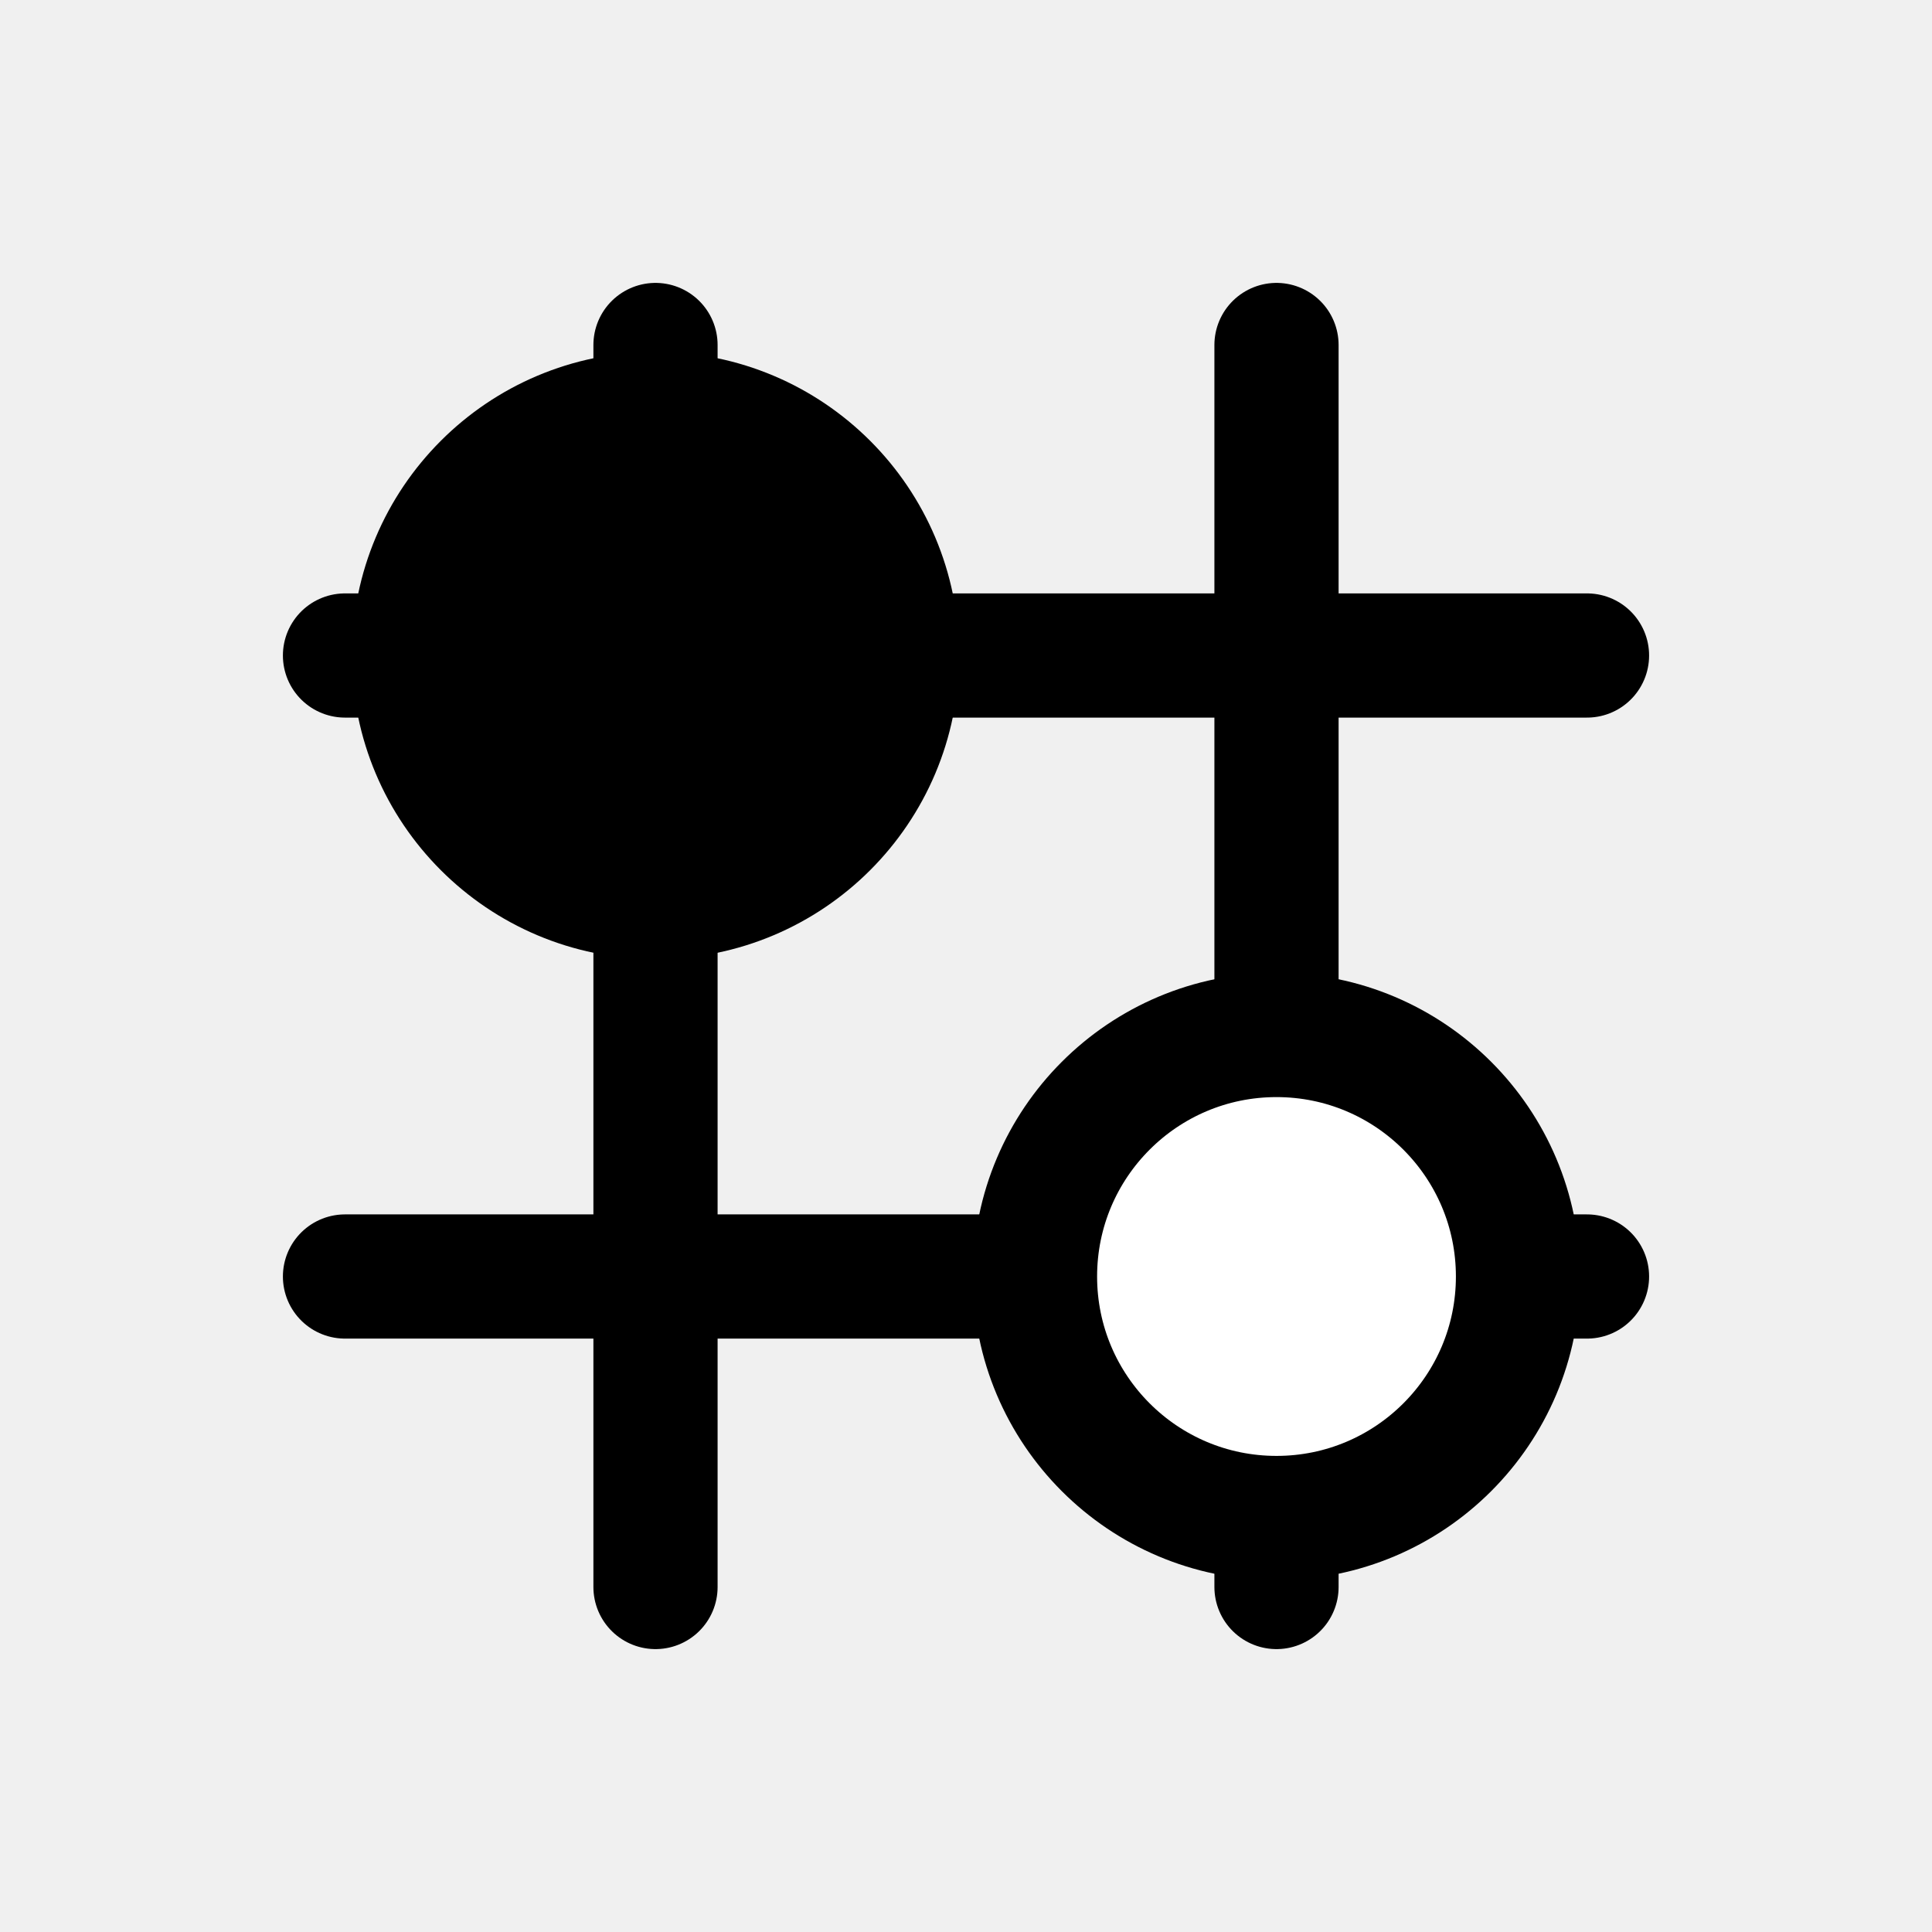
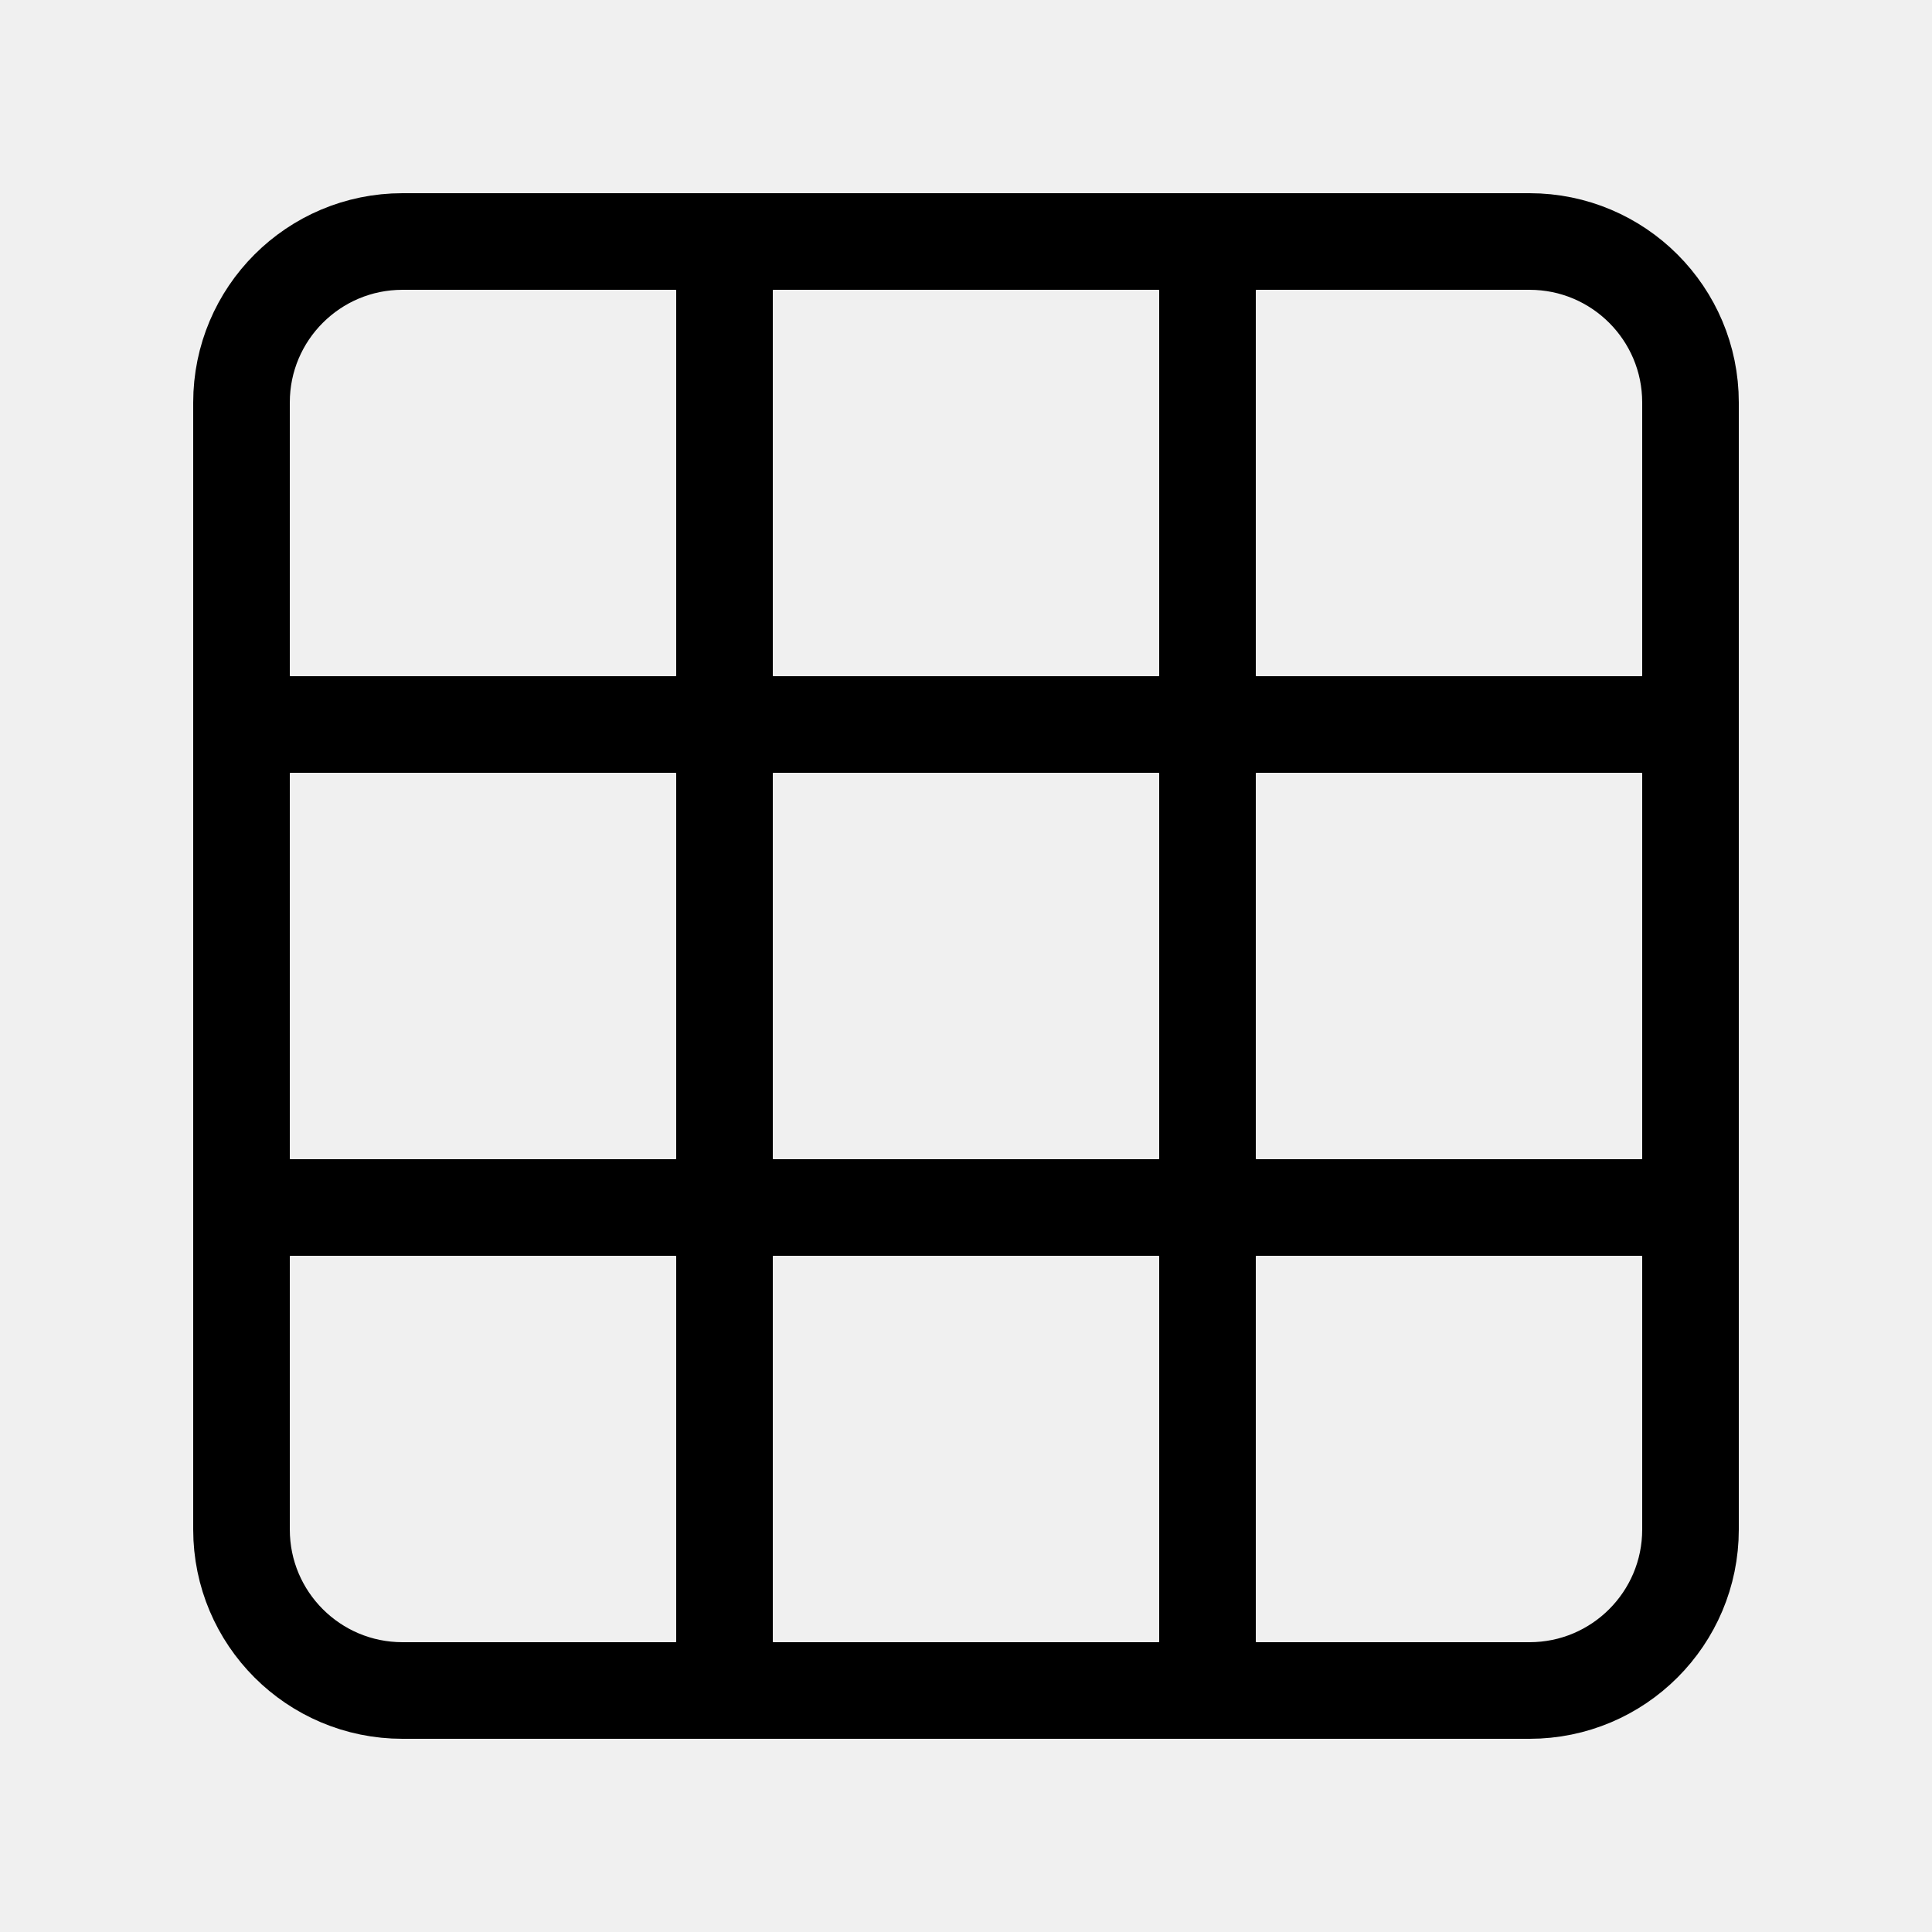
- <svg xmlns="http://www.w3.org/2000/svg" viewBox="0 0 56 56" fill="none" stroke="#000" stroke-width="3.6" stroke-linecap="round" stroke-linejoin="round">
-   <path d="M10 19H46M10 37H46M19 10V46M37 10V46" />
-   <circle cx="19" cy="19" r="7" fill="#000" />
-   <circle cx="37" cy="37" r="7" fill="#fff" />
+ <svg xmlns="http://www.w3.org/2000/svg" viewBox="0 0 24 24" fill="none" stroke="#000" stroke-width="1.2" stroke-linecap="round" stroke-linejoin="round">
+   <rect width="18" height="18" x="3" y="3" rx="2" />
+   <path d="M3 9h18" />
+   <path d="M3 15h18" />
+   <path d="M9 3v18" />
+   <path d="M15 3v18" />
</svg>
